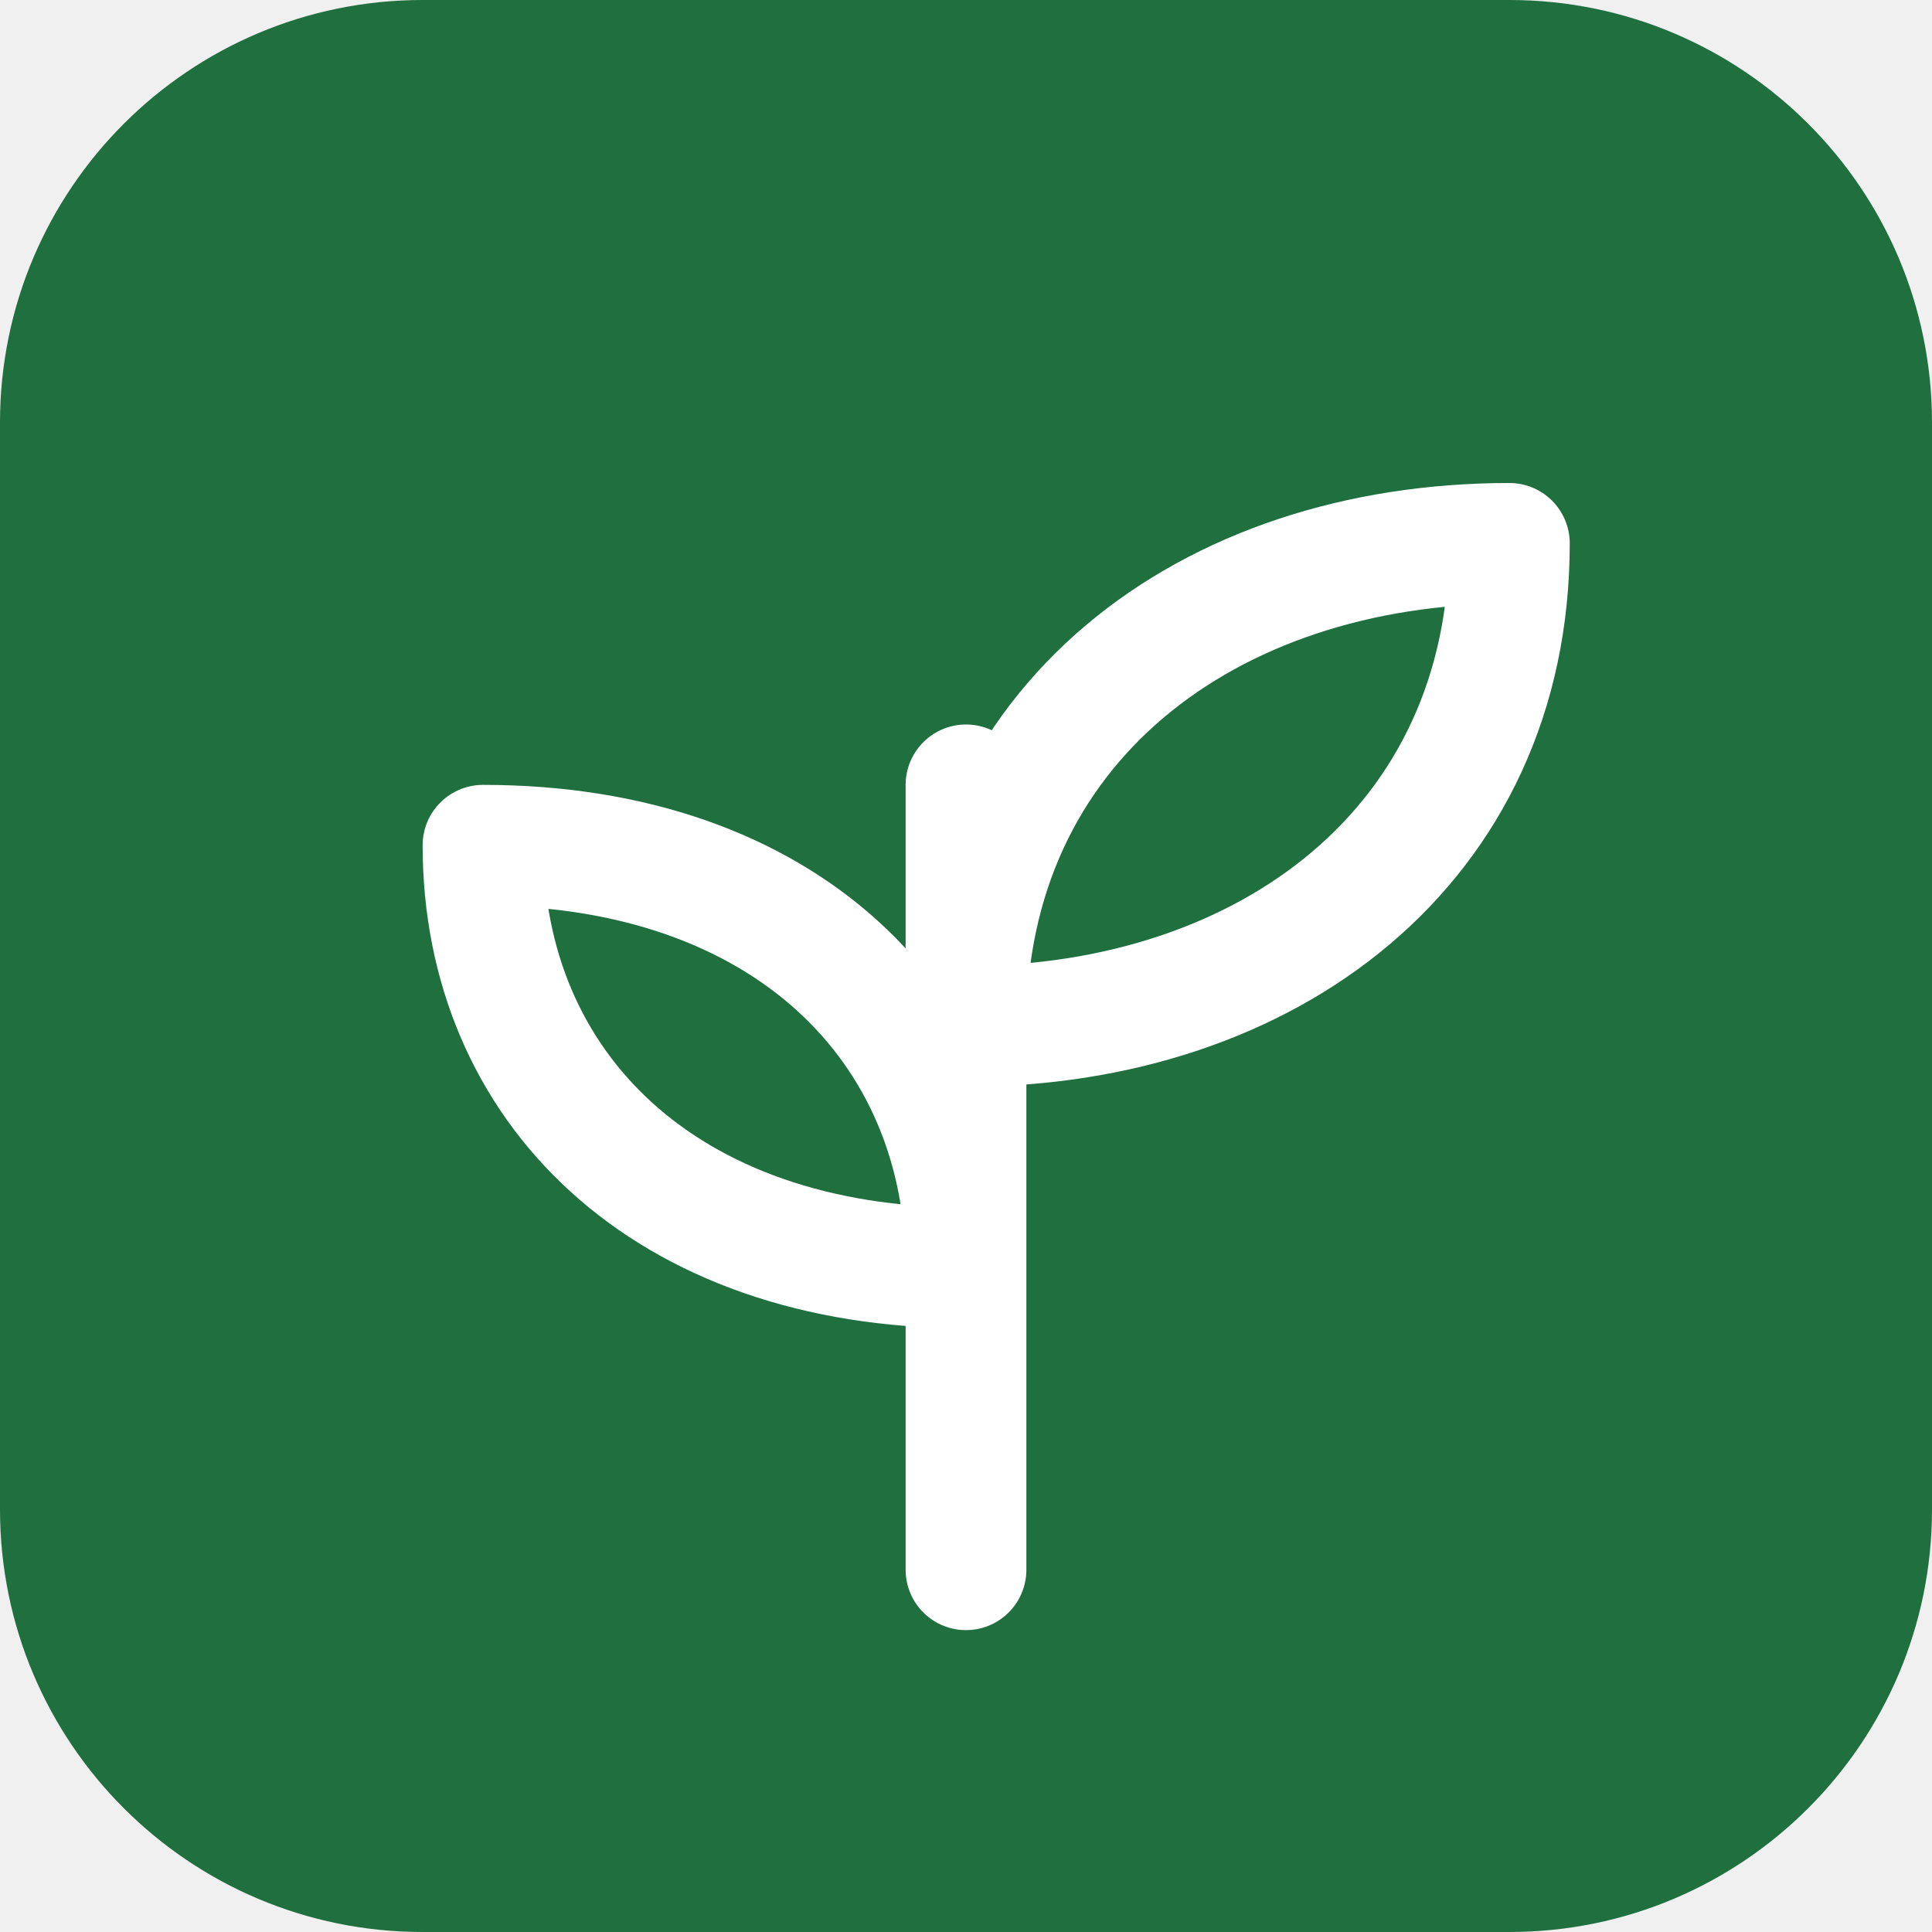
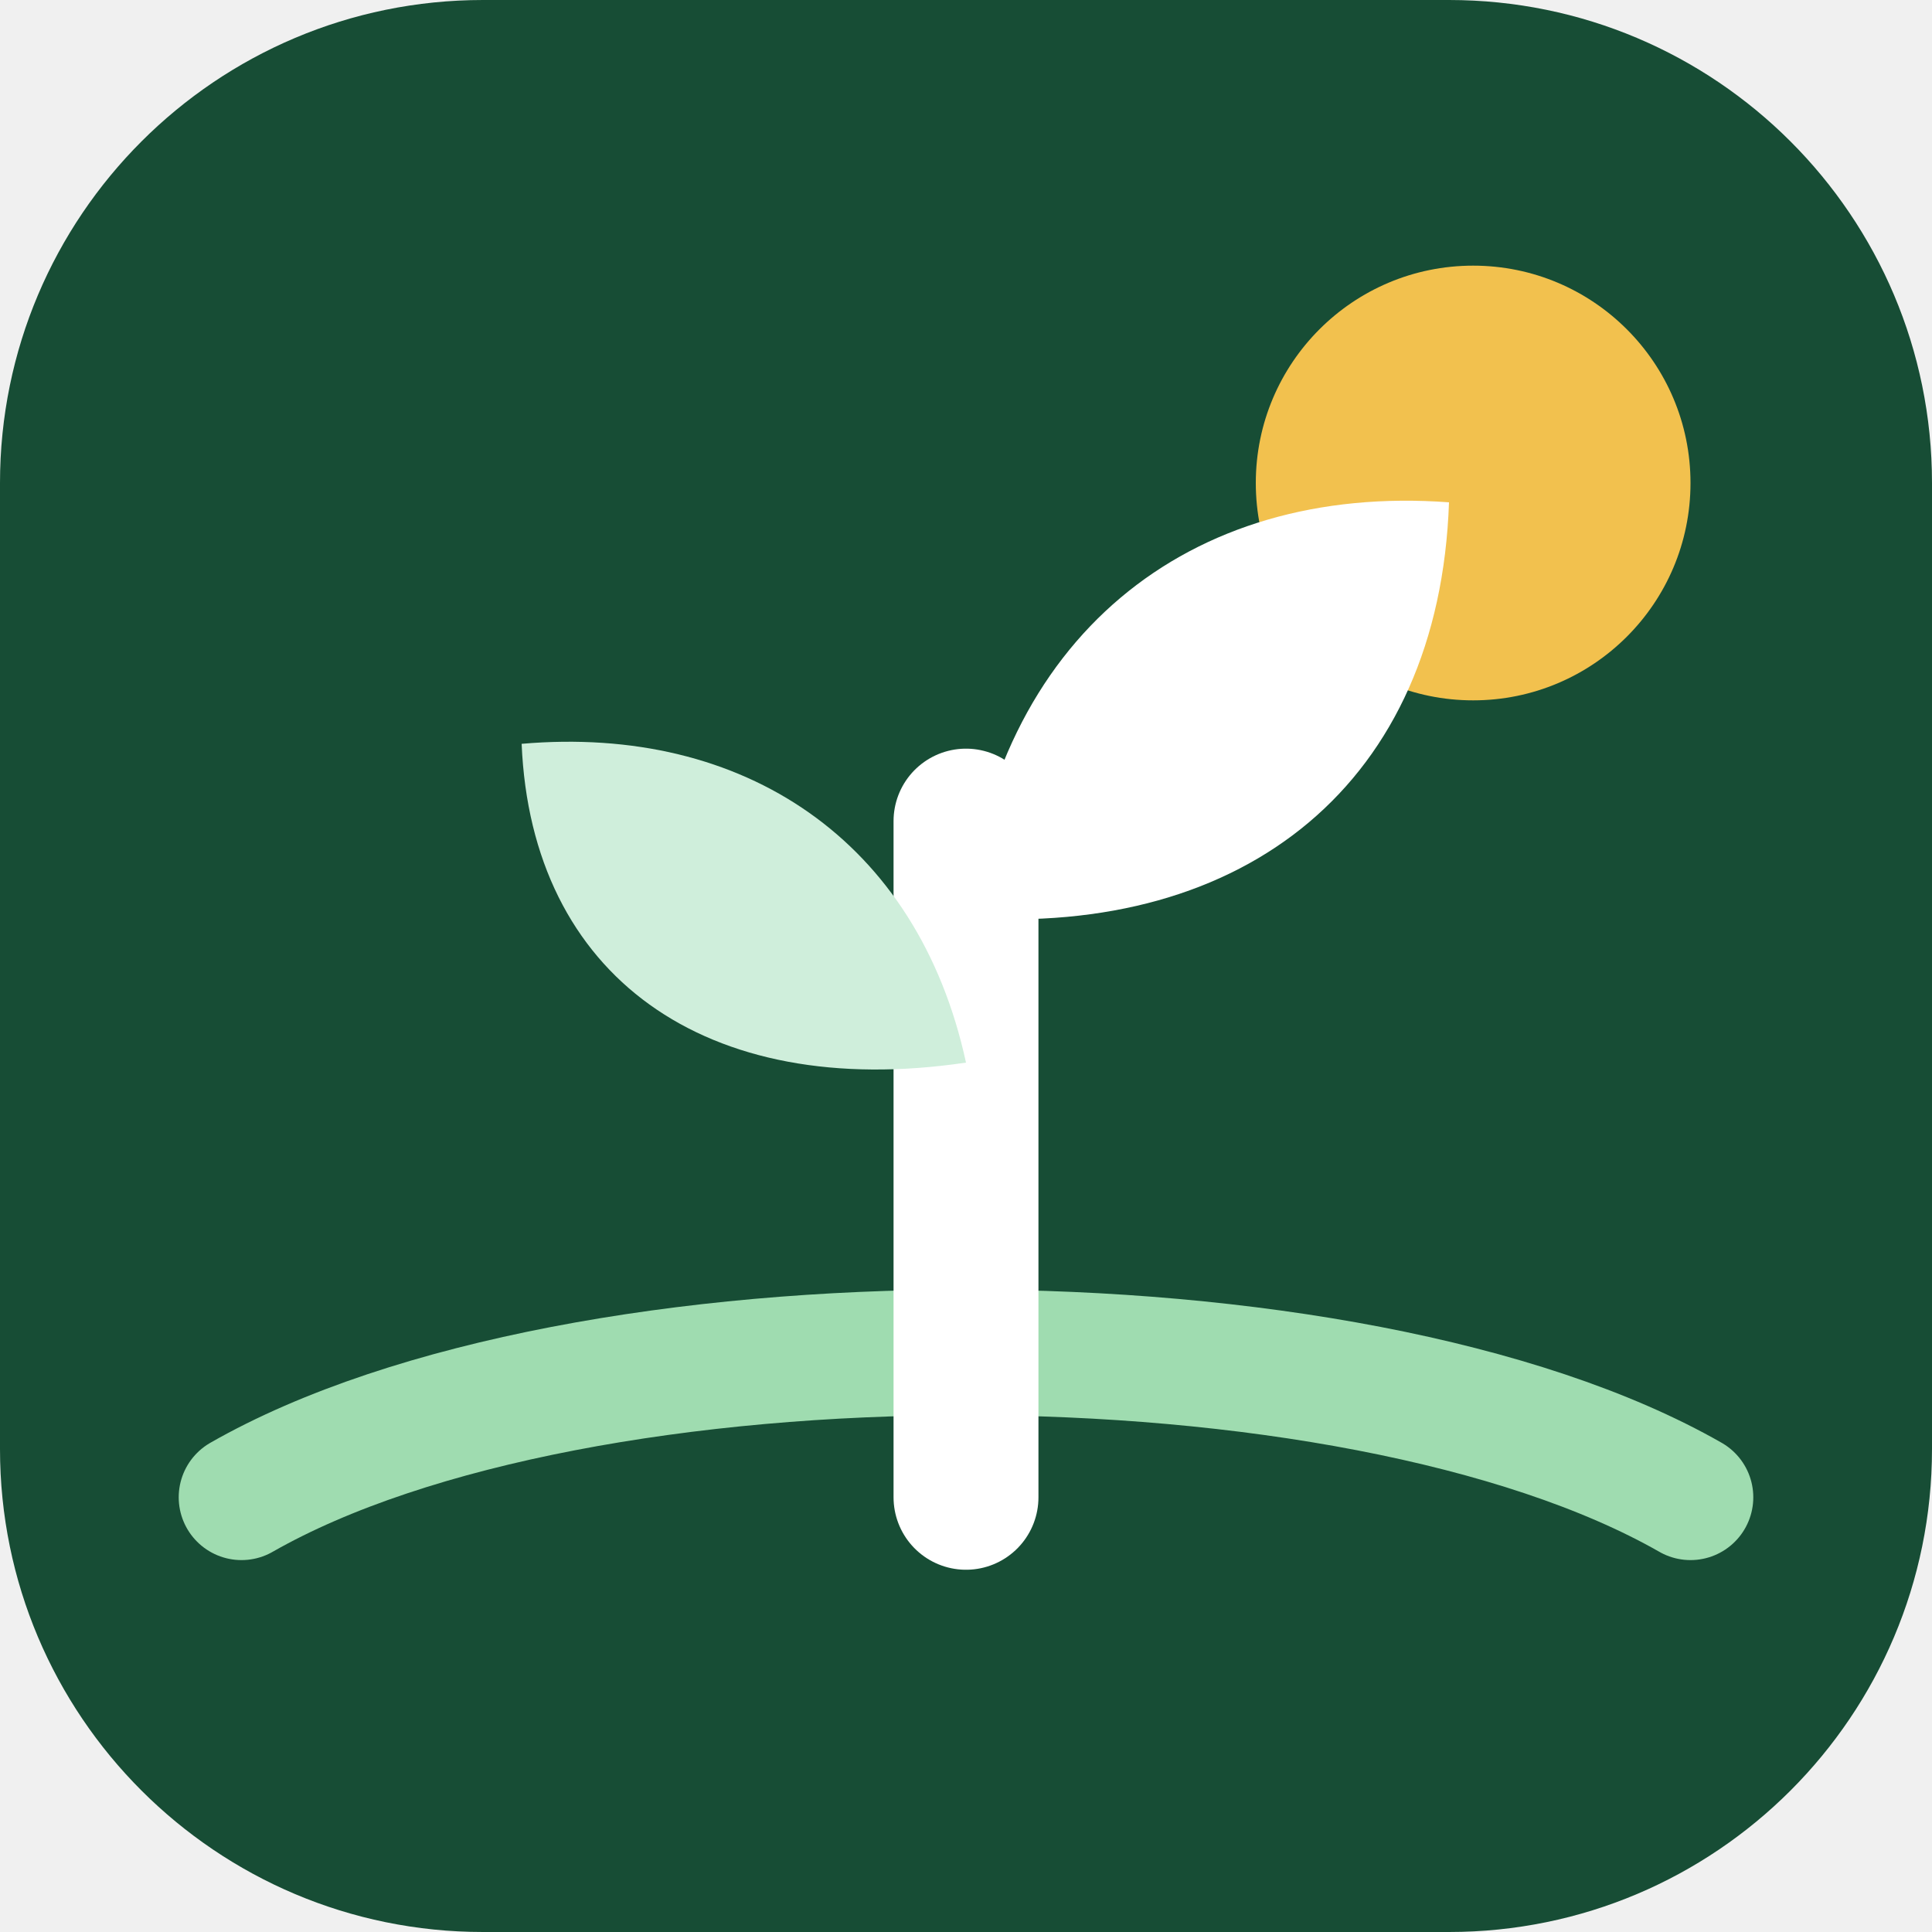
- <svg xmlns="http://www.w3.org/2000/svg" viewBox="0 0 32 32">
-   <rect width="32" height="32" rx="7" fill="#1f6f3f" />
-   <path d="M16 26V13M16 17c0-5 4-8 9-8 0 5-4 8-9 8zM16 21c0-4-3-7-8-7 0 4 3 7 8 7z" stroke="#fff" stroke-width="2" fill="none" stroke-linecap="round" stroke-linejoin="round" />
+ <svg xmlns="http://www.w3.org/2000/svg" viewBox="0 0 40 40">
+   <rect width="40" height="40" rx="10" fill="#174D35" />
+   <circle cx="30.5" cy="10" r="4.5" fill="#F2C14E" />
+   <path d="M5 31c7-4 23-4 30 0" fill="none" stroke="#9fdcb0" stroke-width="2.6" stroke-linecap="round" />
+   <path d="M20 31V17" stroke="#fff" stroke-width="3" stroke-linecap="round" />
+   <path d="M20 22c-1-4.6-4.6-7-9.2-6.6.2 4.8 3.8 7.4 9.2 6.6z" fill="#cfeedb" />
+   <path d="M20 19c.6-5.8 4.6-9 10-8.6-.2 5.8-4.2 9-10 8.6z" fill="#fff" />
</svg>
